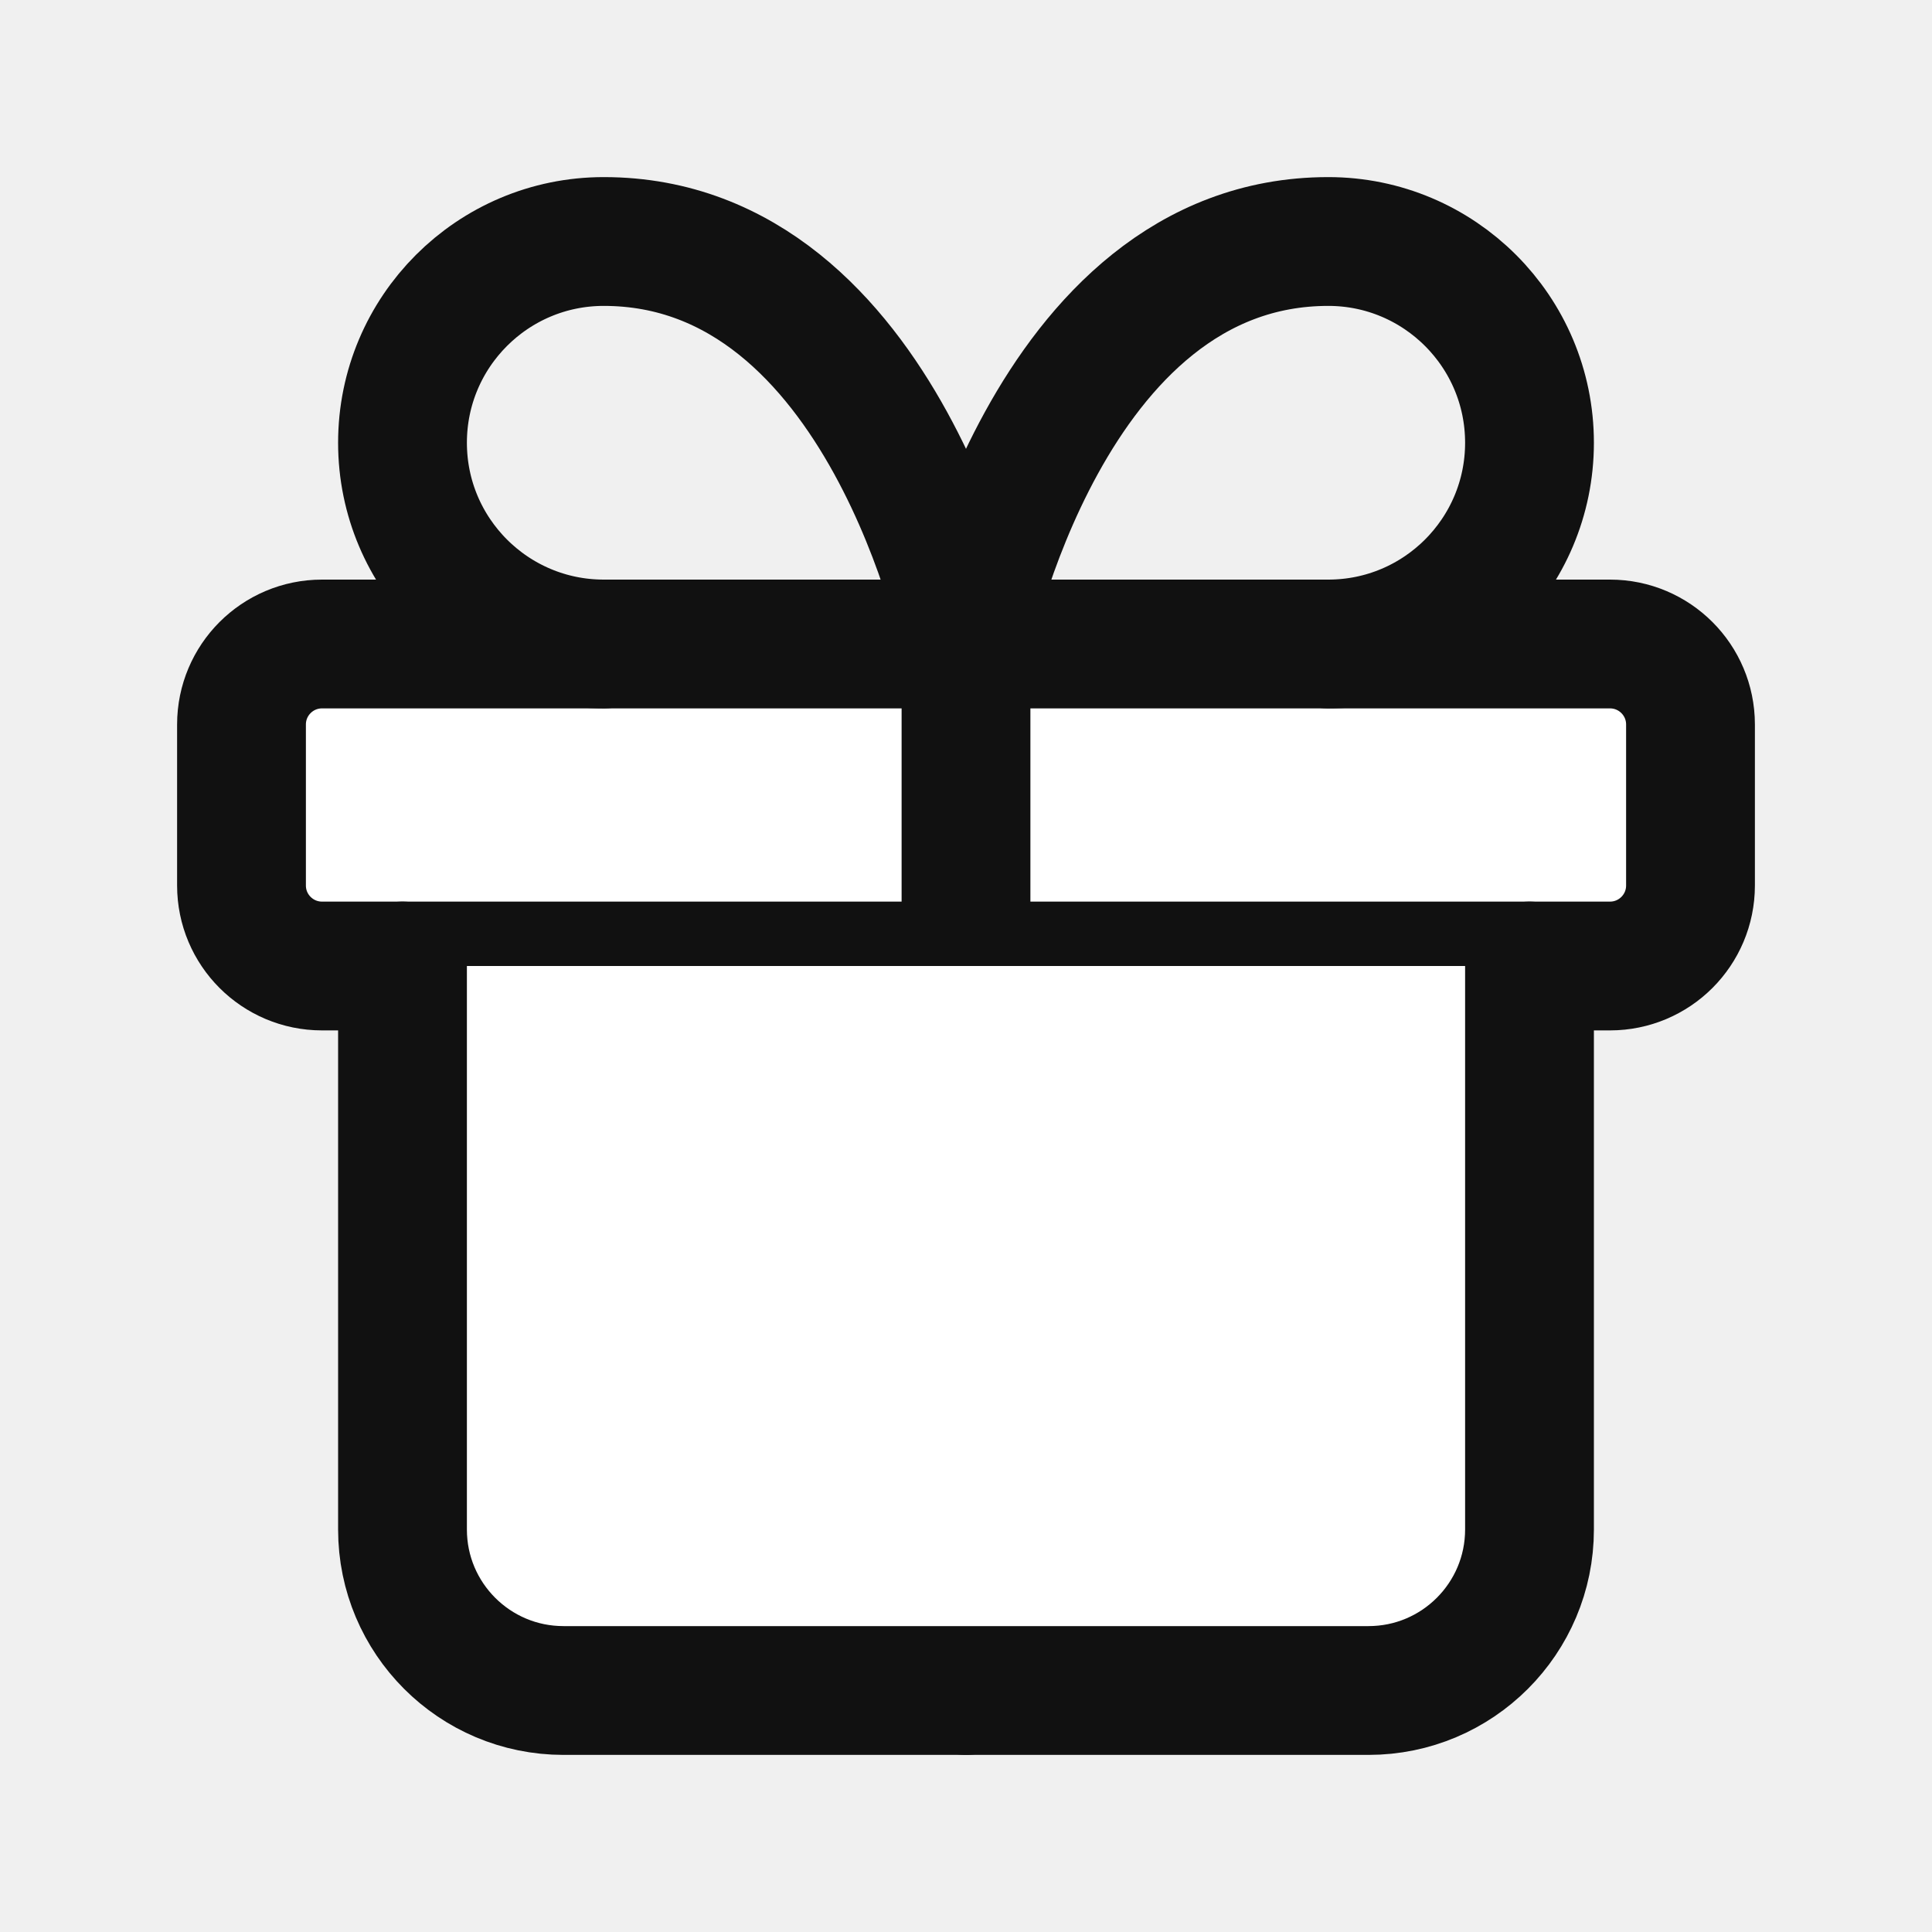
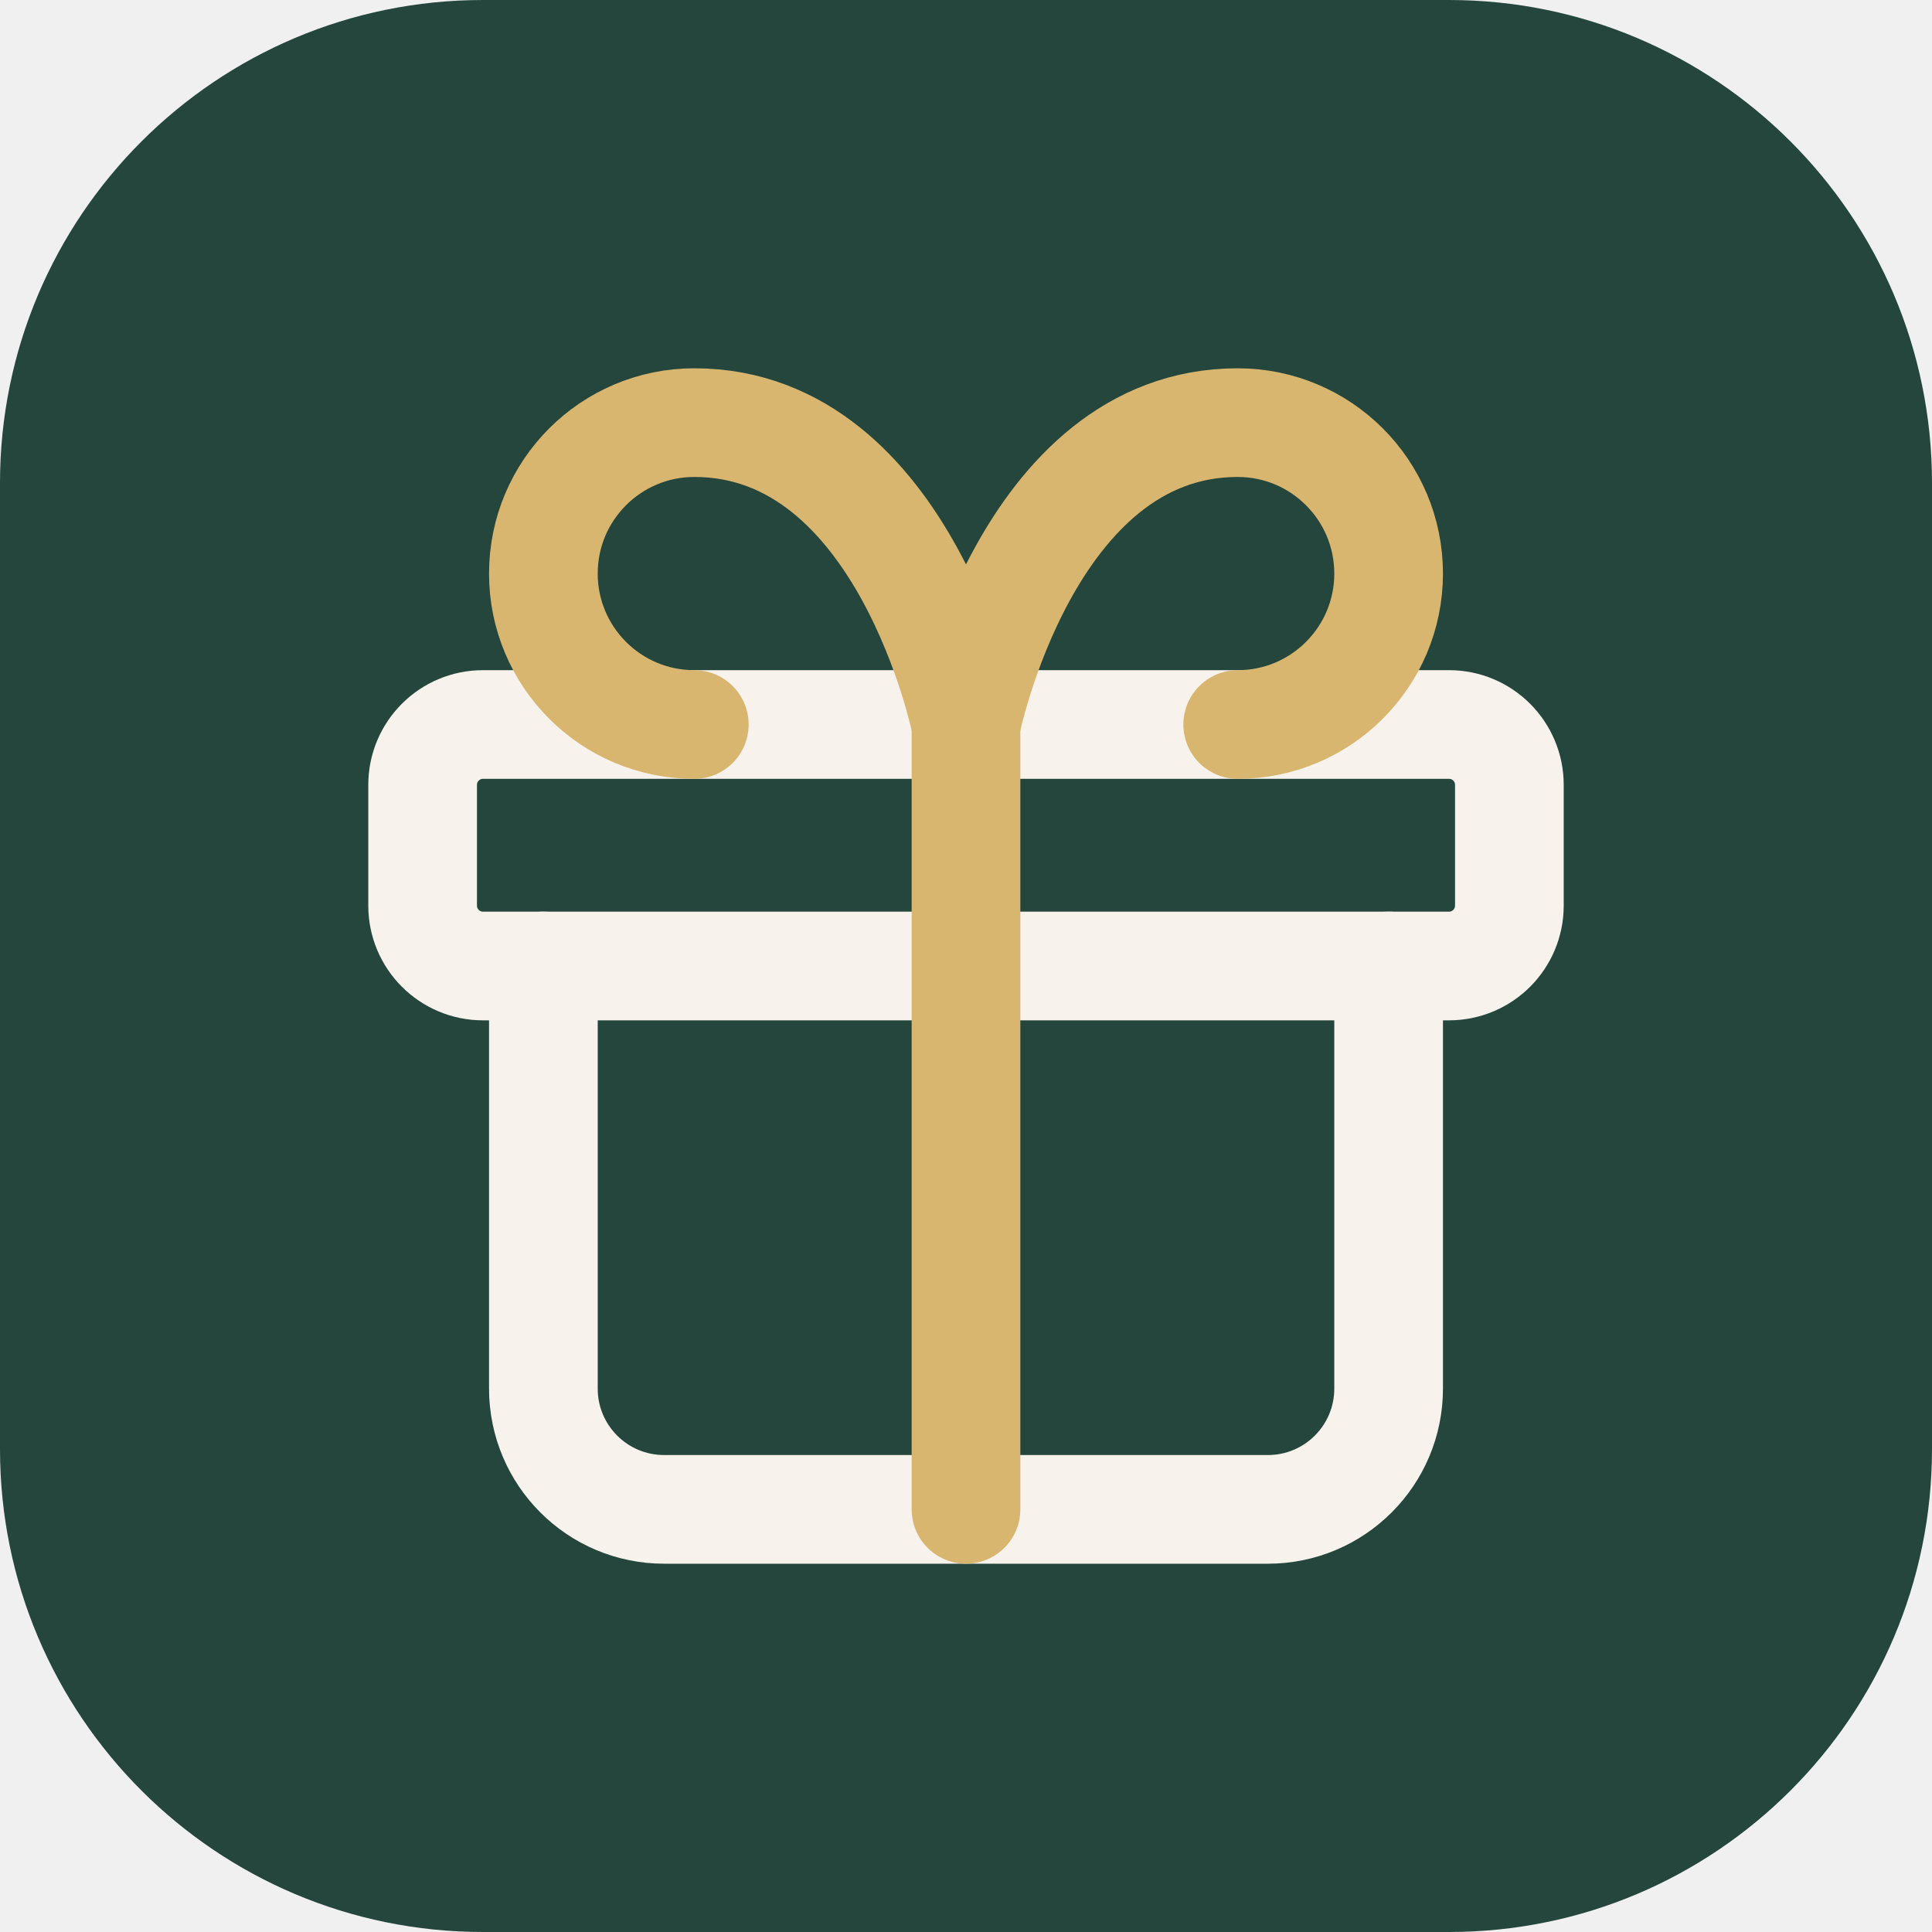
- <svg xmlns="http://www.w3.org/2000/svg" viewBox="0 0 24 24" fill="none" stroke="#111" stroke-width="1.6" stroke-linecap="round" stroke-linejoin="round">
-   <rect x="3" y="8" width="18" height="4" rx="1" fill="#fff" />
-   <path d="M12 8v13" />
-   <path d="M19 12v7a2 2 0 01-2 2H7a2 2 0 01-2-2v-7" fill="#fff" />
-   <path d="M7.5 8a2.5 2.5 0 010-5C11 3 12 8 12 8s1-5 4.5-5a2.5 2.5 0 010 5" />
+ <svg xmlns="http://www.w3.org/2000/svg" viewBox="0 0 32 32">
+   <rect width="32" height="32" rx="8" fill="#24463C" />
+   <g fill="none" stroke="#F7F3EC" stroke-width="1.8" stroke-linecap="round" stroke-linejoin="round" transform="translate(4 4)">
+     <rect x="3" y="8" width="18" height="4" rx="1" />
+     <path d="M19 12v7a2 2 0 01-2 2H7a2 2 0 01-2-2v-7" />
+     <path d="M12 8v13" stroke="#D9B66F" />
+     <path d="M7.5 8a2.5 2.5 0 010-5C11 3 12 8 12 8s1-5 4.5-5a2.5 2.5 0 010 5" stroke="#D9B66F" />
+   </g>
</svg>
